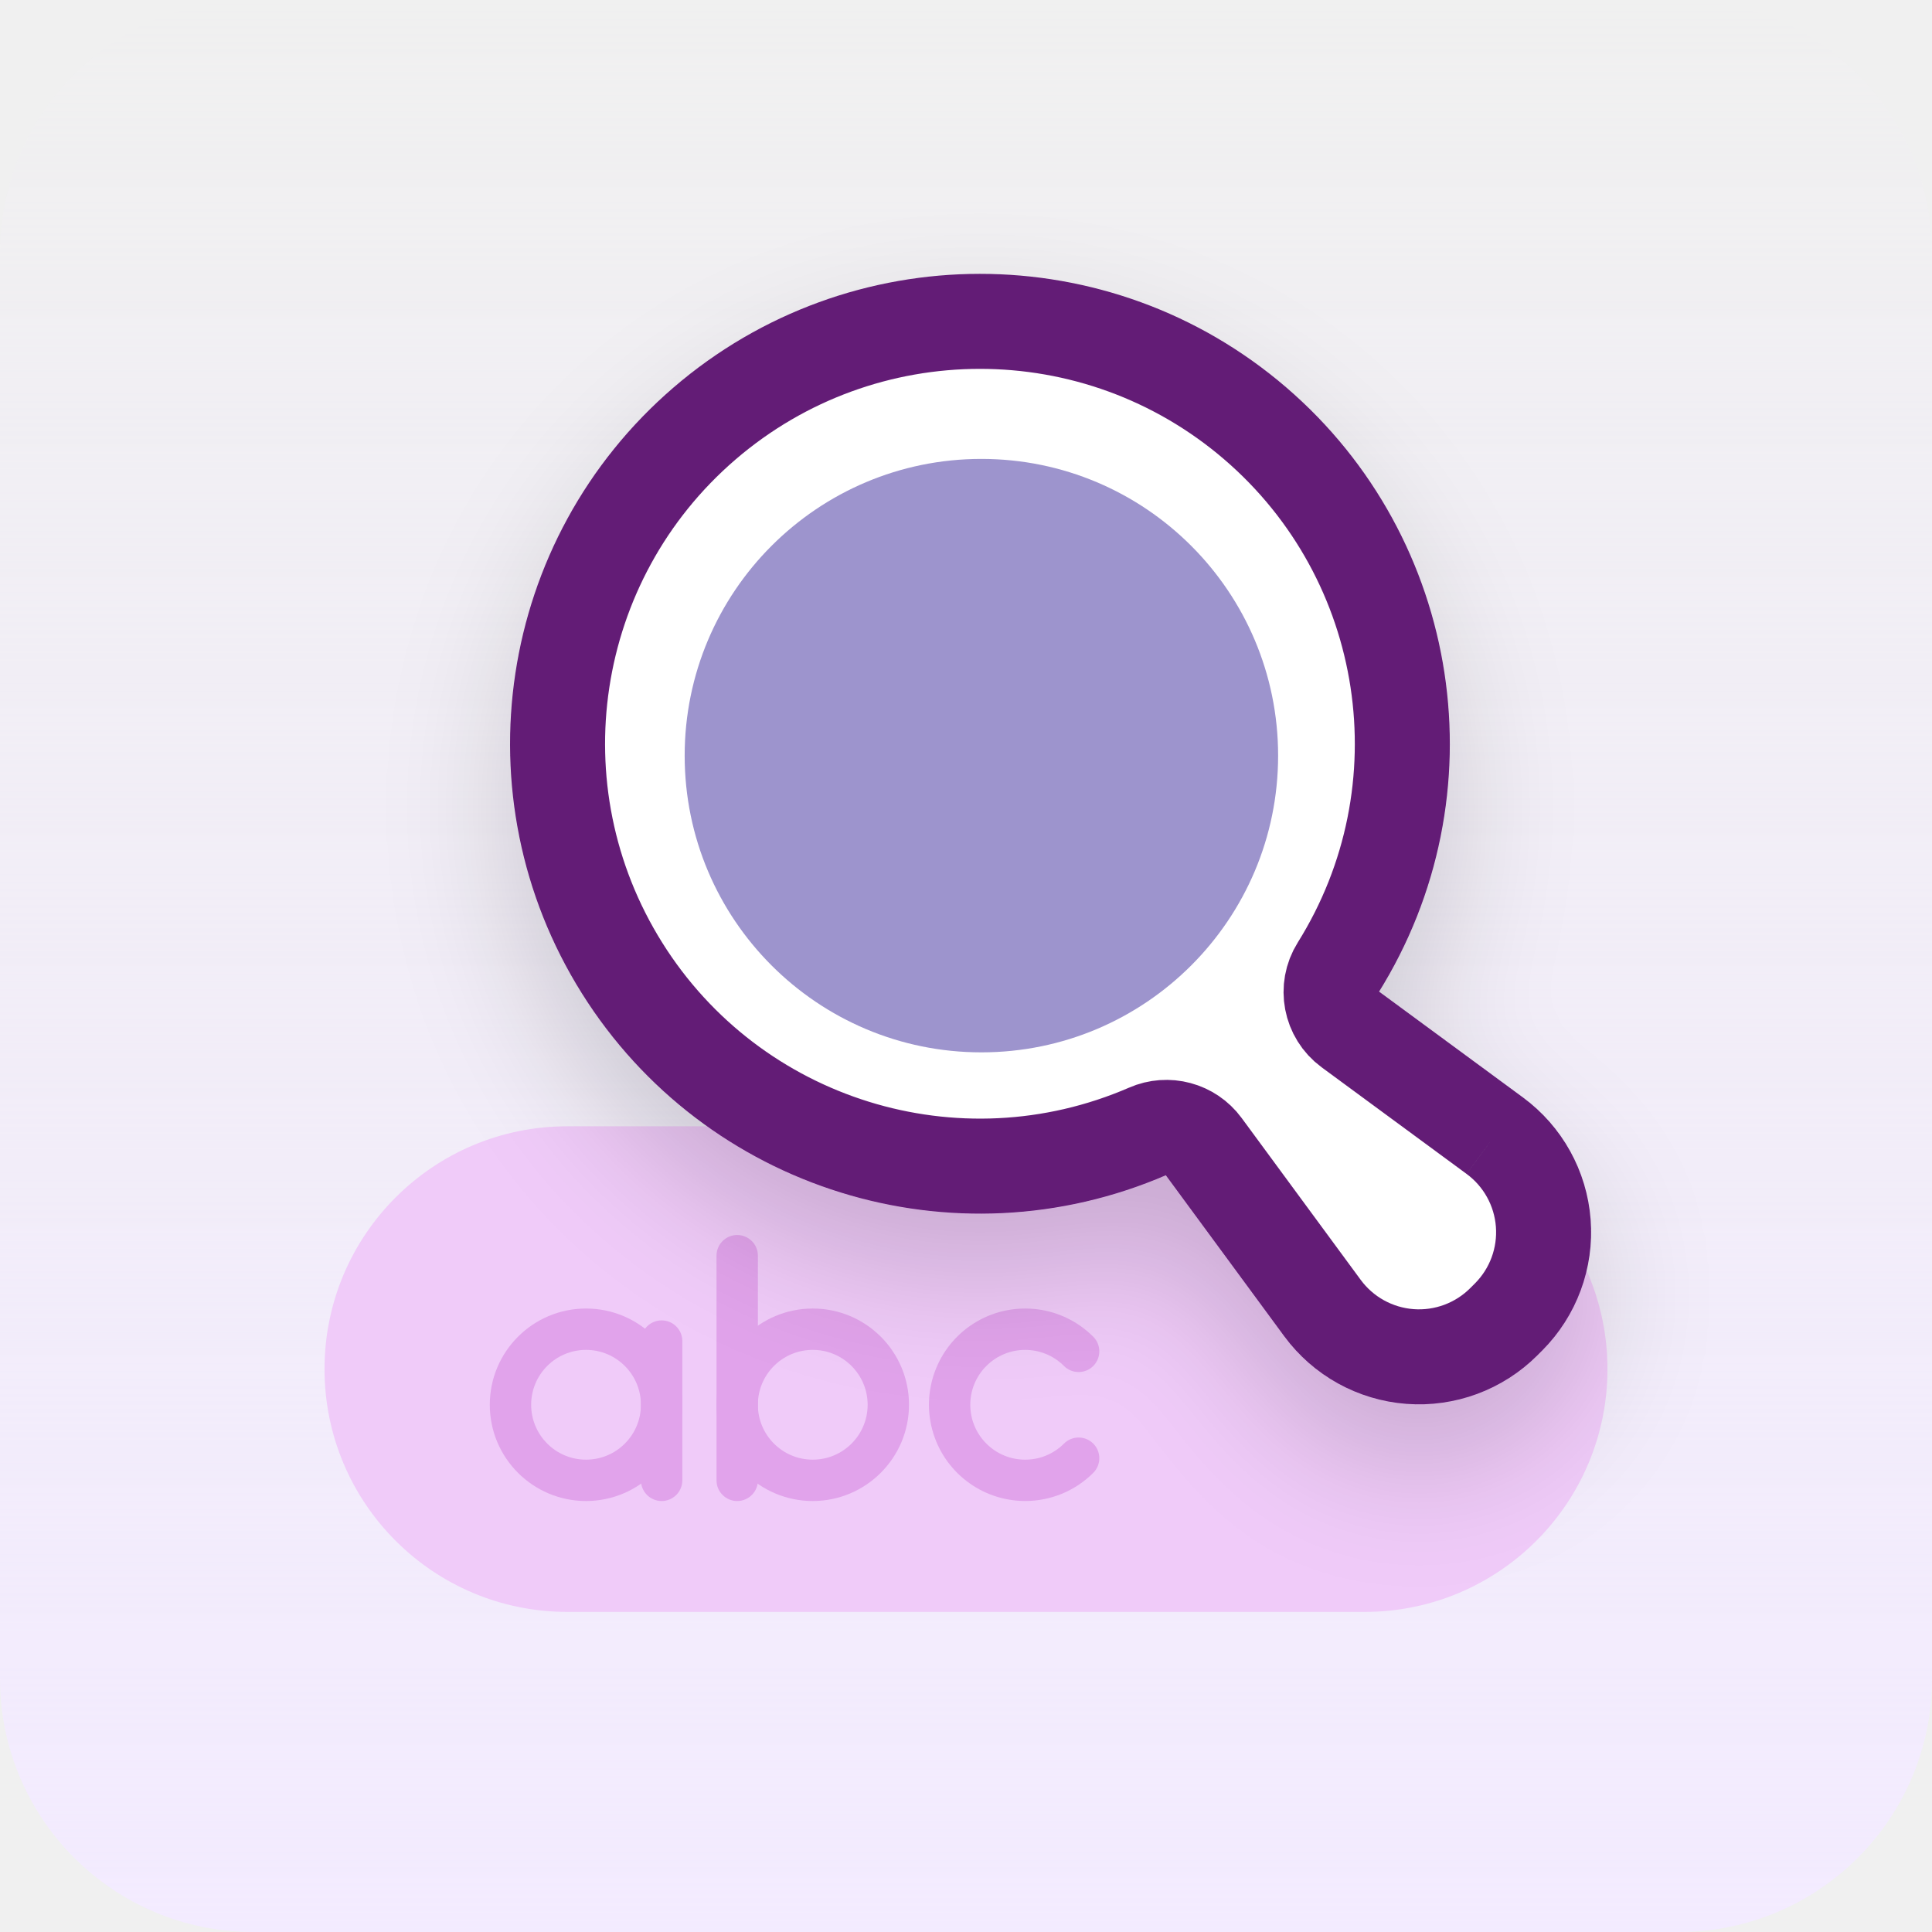
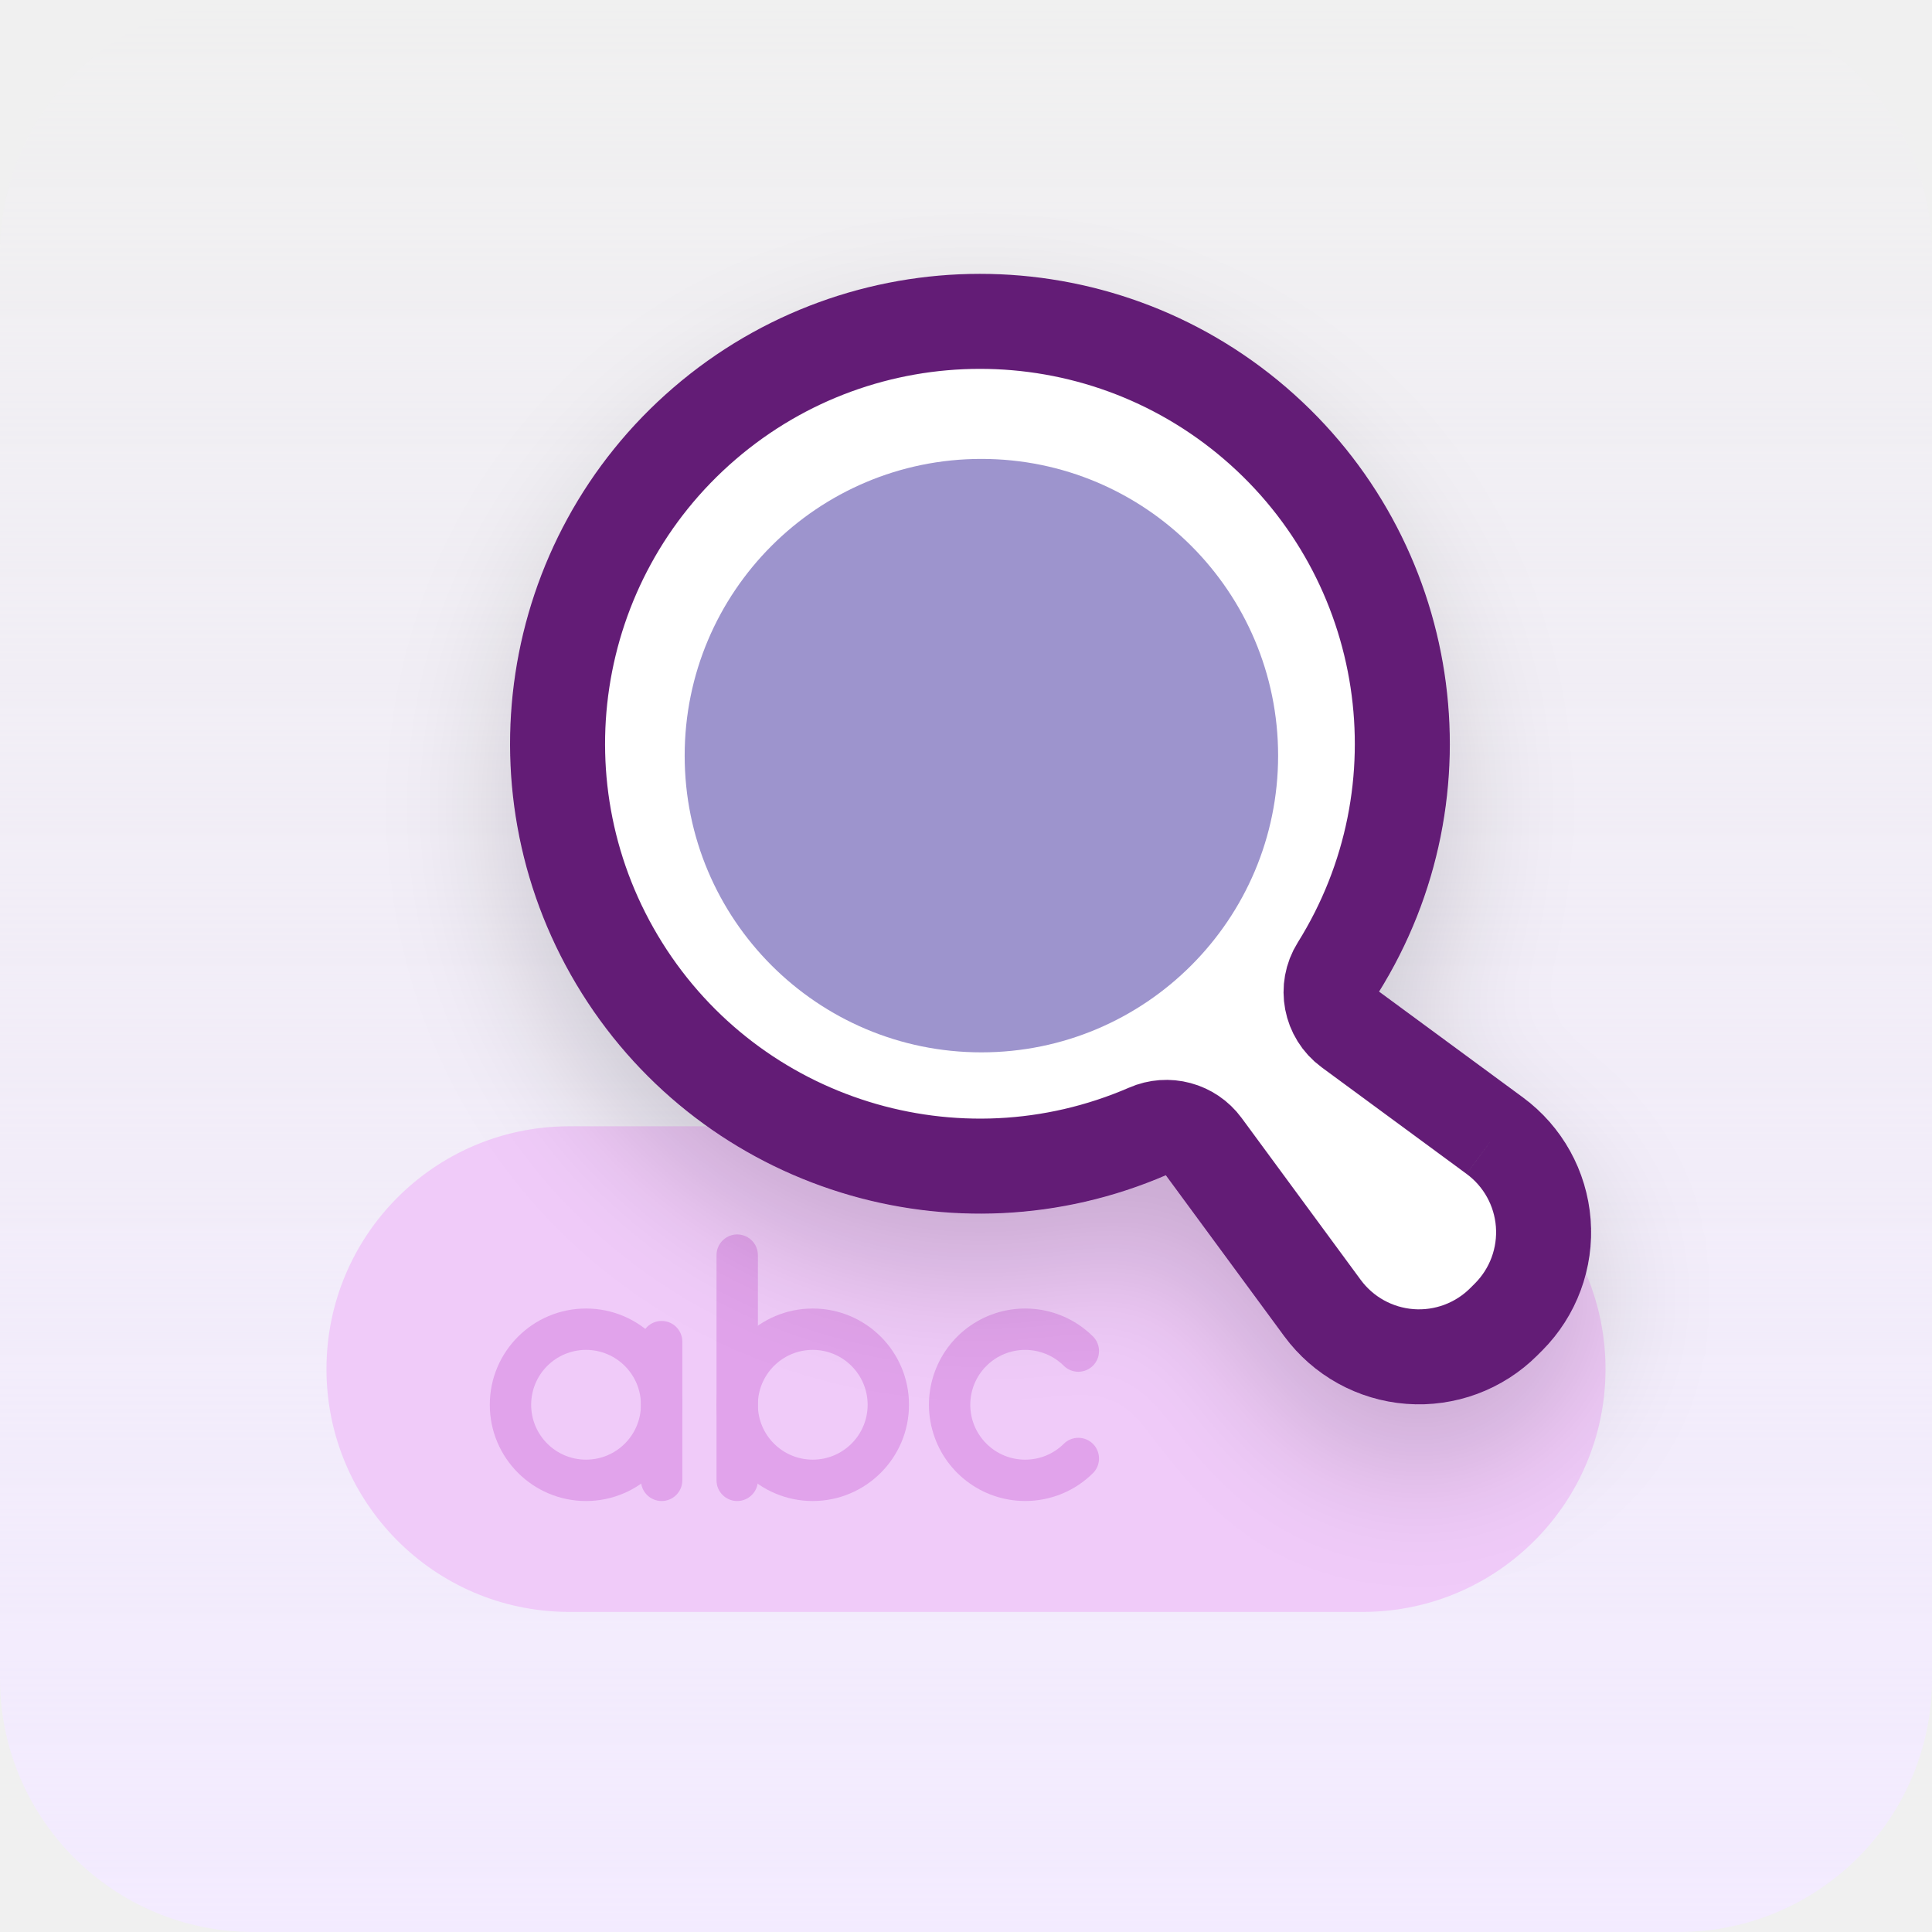
<svg xmlns="http://www.w3.org/2000/svg" width="122" height="122" viewBox="0 0 122 122">
  <defs>
-     <linearGradient id="linear-gradient" x1="0.5" y1="1" x2="0.5" gradientUnits="objectBoundingBox">
+     <linearGradient id="a" x1=".5" x2=".5" y1="1" gradientUnits="objectBoundingBox">
      <stop offset="0" stop-color="#f3ebff" />
      <stop offset="1" stop-color="#f4ebff" stop-opacity="0" />
    </linearGradient>
-     <filter id="Sustracción_1" x="20.137" y="9.212" width="92.334" height="95.475" filterUnits="userSpaceOnUse">
-       <feOffset dy="4" input="SourceAlpha" />
-       <feGaussianBlur stdDeviation="4" result="blur" />
-       <feFlood flood-opacity="0.161" />
-       <feComposite operator="in" in2="blur" />
+     <filter id="b" width="92.334" height="95.475" x="20.137" y="9.212" filterUnits="userSpaceOnUse">
+       <feOffset dy="4" />
+       <feGaussianBlur result="blur" stdDeviation="4" />
+       <feFlood flood-opacity=".161" />
+       <feComposite in2="blur" operator="in" />
      <feComposite in="SourceGraphic" />
    </filter>
  </defs>
-   <g id="ico_buscador" transform="translate(-193.182 -94.182)">
-     <g id="Grupo_262" data-name="Grupo 262" transform="translate(193 94)">
-       <rect id="Rectángulo_199" data-name="Rectángulo 199" width="122" height="122" rx="16" transform="translate(0.182 0.182)" fill="url(#linear-gradient)" />
-       <g id="Grupo_248" data-name="Grupo 248" transform="translate(20.675 20.394)">
-         <g id="Grupo_215" data-name="Grupo 215" transform="translate(0 0)">
-           <g id="Grupo_7" data-name="Grupo 7">
-             <g id="Grupo_214" data-name="Grupo 214">
-               <path id="Trazado_1" data-name="Trazado 1" d="M68.681,123.833H18.332a15.332,15.332,0,0,1,0-30.665H68.681a15.332,15.332,0,0,1,0,30.665Z" transform="translate(-3 -42.258)" fill="#f0cbf9" />
-               <path id="Trazado_2" data-name="Trazado 2" d="M26.471,124.5a6.078,6.078,0,1,1,6.078-6.078,6.085,6.085,0,0,1-6.078,6.078m0-9.544a3.466,3.466,0,1,0,3.466,3.466,3.47,3.47,0,0,0-3.466-3.466" transform="translate(-9.957 -49.927)" fill="#e1a3eb" />
-               <path id="Trazado_3" data-name="Trazado 3" d="M37.605,125a1.307,1.307,0,0,1-1.306-1.306V114.9a1.306,1.306,0,0,1,2.613,0v8.795A1.307,1.307,0,0,1,37.605,125" transform="translate(-16.318 -50.427)" fill="#e1a3eb" />
-               <path id="Trazado_4" data-name="Trazado 4" d="M50.329,124.5a6.078,6.078,0,1,1,6.078-6.078,6.085,6.085,0,0,1-6.078,6.078m0-9.544a3.466,3.466,0,1,0,3.466,3.466,3.47,3.47,0,0,0-3.466-3.466" transform="translate(-19.499 -49.927)" fill="#e1a3eb" />
-               <path id="Trazado_5" data-name="Trazado 5" d="M72.684,124.5a6.077,6.077,0,1,1,4.3-10.373,1.306,1.306,0,0,1-1.848,1.848,3.466,3.466,0,1,0,0,4.9,1.306,1.306,0,0,1,1.848,1.848,6.062,6.062,0,0,1-4.3,1.777" transform="translate(-28.441 -49.929)" fill="#e1a3eb" />
-               <path id="Trazado_6" data-name="Trazado 6" d="M45.558,121.407a1.307,1.307,0,0,1-1.306-1.306V105.914a1.306,1.306,0,1,1,2.613,0V120.1a1.307,1.307,0,0,1-1.306,1.306" transform="translate(-19.499 -46.833)" fill="#e1a3eb" />
-               <g transform="matrix(1, 0, 0, 1, -20.49, -20.21)" filter="url(#Sustracción_1)">
-                 <path id="Sustracción_1-2" data-name="Sustracción 1" d="M59.244,51.5l-9.155-6.734a2.9,2.9,0,0,1-.738-3.873,26.671,26.671,0,1,0-12.007,10.33,2.9,2.9,0,0,1,3.5.937l7.52,10.223a7.572,7.572,0,0,0,11.454.868l.3-.3A7.572,7.572,0,0,0,59.244,51.5" transform="translate(35.14 20.21)" fill="#fff" stroke="#641f76" stroke-width="6" />
+   <g transform="translate(-193.182 -94.182)">
+     <g data-name="Grupo 262" transform="translate(193 94)">
+       <rect width="122" height="122" fill="url(#a)" data-name="Rectángulo 199" rx="16" transform="translate(.182 .182)" />
+       <g data-name="Grupo 248">
+         <g data-name="Grupo 215">
+           <g data-name="Grupo 7">
+             <g data-name="Grupo 214">
+               <path fill="#f0cbf9" d="M86.356 101.969H36.007a15.333 15.333 0 0 1 0-30.665h50.349a15.333 15.333 0 0 1 0 30.665" data-name="Trazado 1" />
+               <path fill="#e1a3eb" d="M37.189 94.967a6.078 6.078 0 1 1 6.078-6.078 6.085 6.085 0 0 1-6.078 6.078m0-9.544a3.466 3.466 0 1 0 3.466 3.466 3.47 3.47 0 0 0-3.466-3.466" data-name="Trazado 2" />
+               <path fill="#e1a3eb" d="M41.962 94.967a1.307 1.307 0 0 1-1.306-1.306v-8.794a1.307 1.307 0 0 1 2.613 0v8.795a1.307 1.307 0 0 1-1.307 1.305" data-name="Trazado 3" />
+               <path fill="#e1a3eb" d="M51.505 94.967a6.078 6.078 0 1 1 6.078-6.078 6.085 6.085 0 0 1-6.078 6.078m0-9.544a3.466 3.466 0 1 0 3.466 3.466 3.47 3.47 0 0 0-3.466-3.466" data-name="Trazado 4" />
+               <path fill="#e1a3eb" d="M64.918 94.965a6.077 6.077 0 1 1 4.3-10.373 1.307 1.307 0 0 1-1.848 1.848 3.466 3.466 0 1 0 0 4.9 1.307 1.307 0 0 1 1.848 1.848 6.06 6.06 0 0 1-4.3 1.777" data-name="Trazado 5" />
+               <path fill="#e1a3eb" d="M46.734 94.968a1.307 1.307 0 0 1-1.306-1.306V79.475a1.307 1.307 0 1 1 2.613 0v14.186a1.307 1.307 0 0 1-1.306 1.306" data-name="Trazado 6" />
+               <g filter="url(#b)" transform="translate(.185 .184)">
+                 <path fill="#fff" stroke="#641f76" stroke-width="6" d="m94.384 71.71-9.155-6.734a2.9 2.9 0 0 1-.738-3.873 26.671 26.671 0 1 0-12.007 10.33 2.9 2.9 0 0 1 3.5.937l7.52 10.223a7.572 7.572 0 0 0 11.454.868l.3-.3a7.572 7.572 0 0 0-.874-11.451" data-name="Sustracción 1" />
              </g>
            </g>
          </g>
        </g>
      </g>
    </g>
-     <circle id="Elipse_14" data-name="Elipse 14" cx="18.737" cy="18.737" r="18.737" transform="translate(236.417 123.161)" fill="#9d94cd" />
+     <circle cx="18.737" cy="18.737" r="18.737" fill="#9d94cd" data-name="Elipse 14" transform="translate(236.417 123.161)" />
  </g>
</svg>
